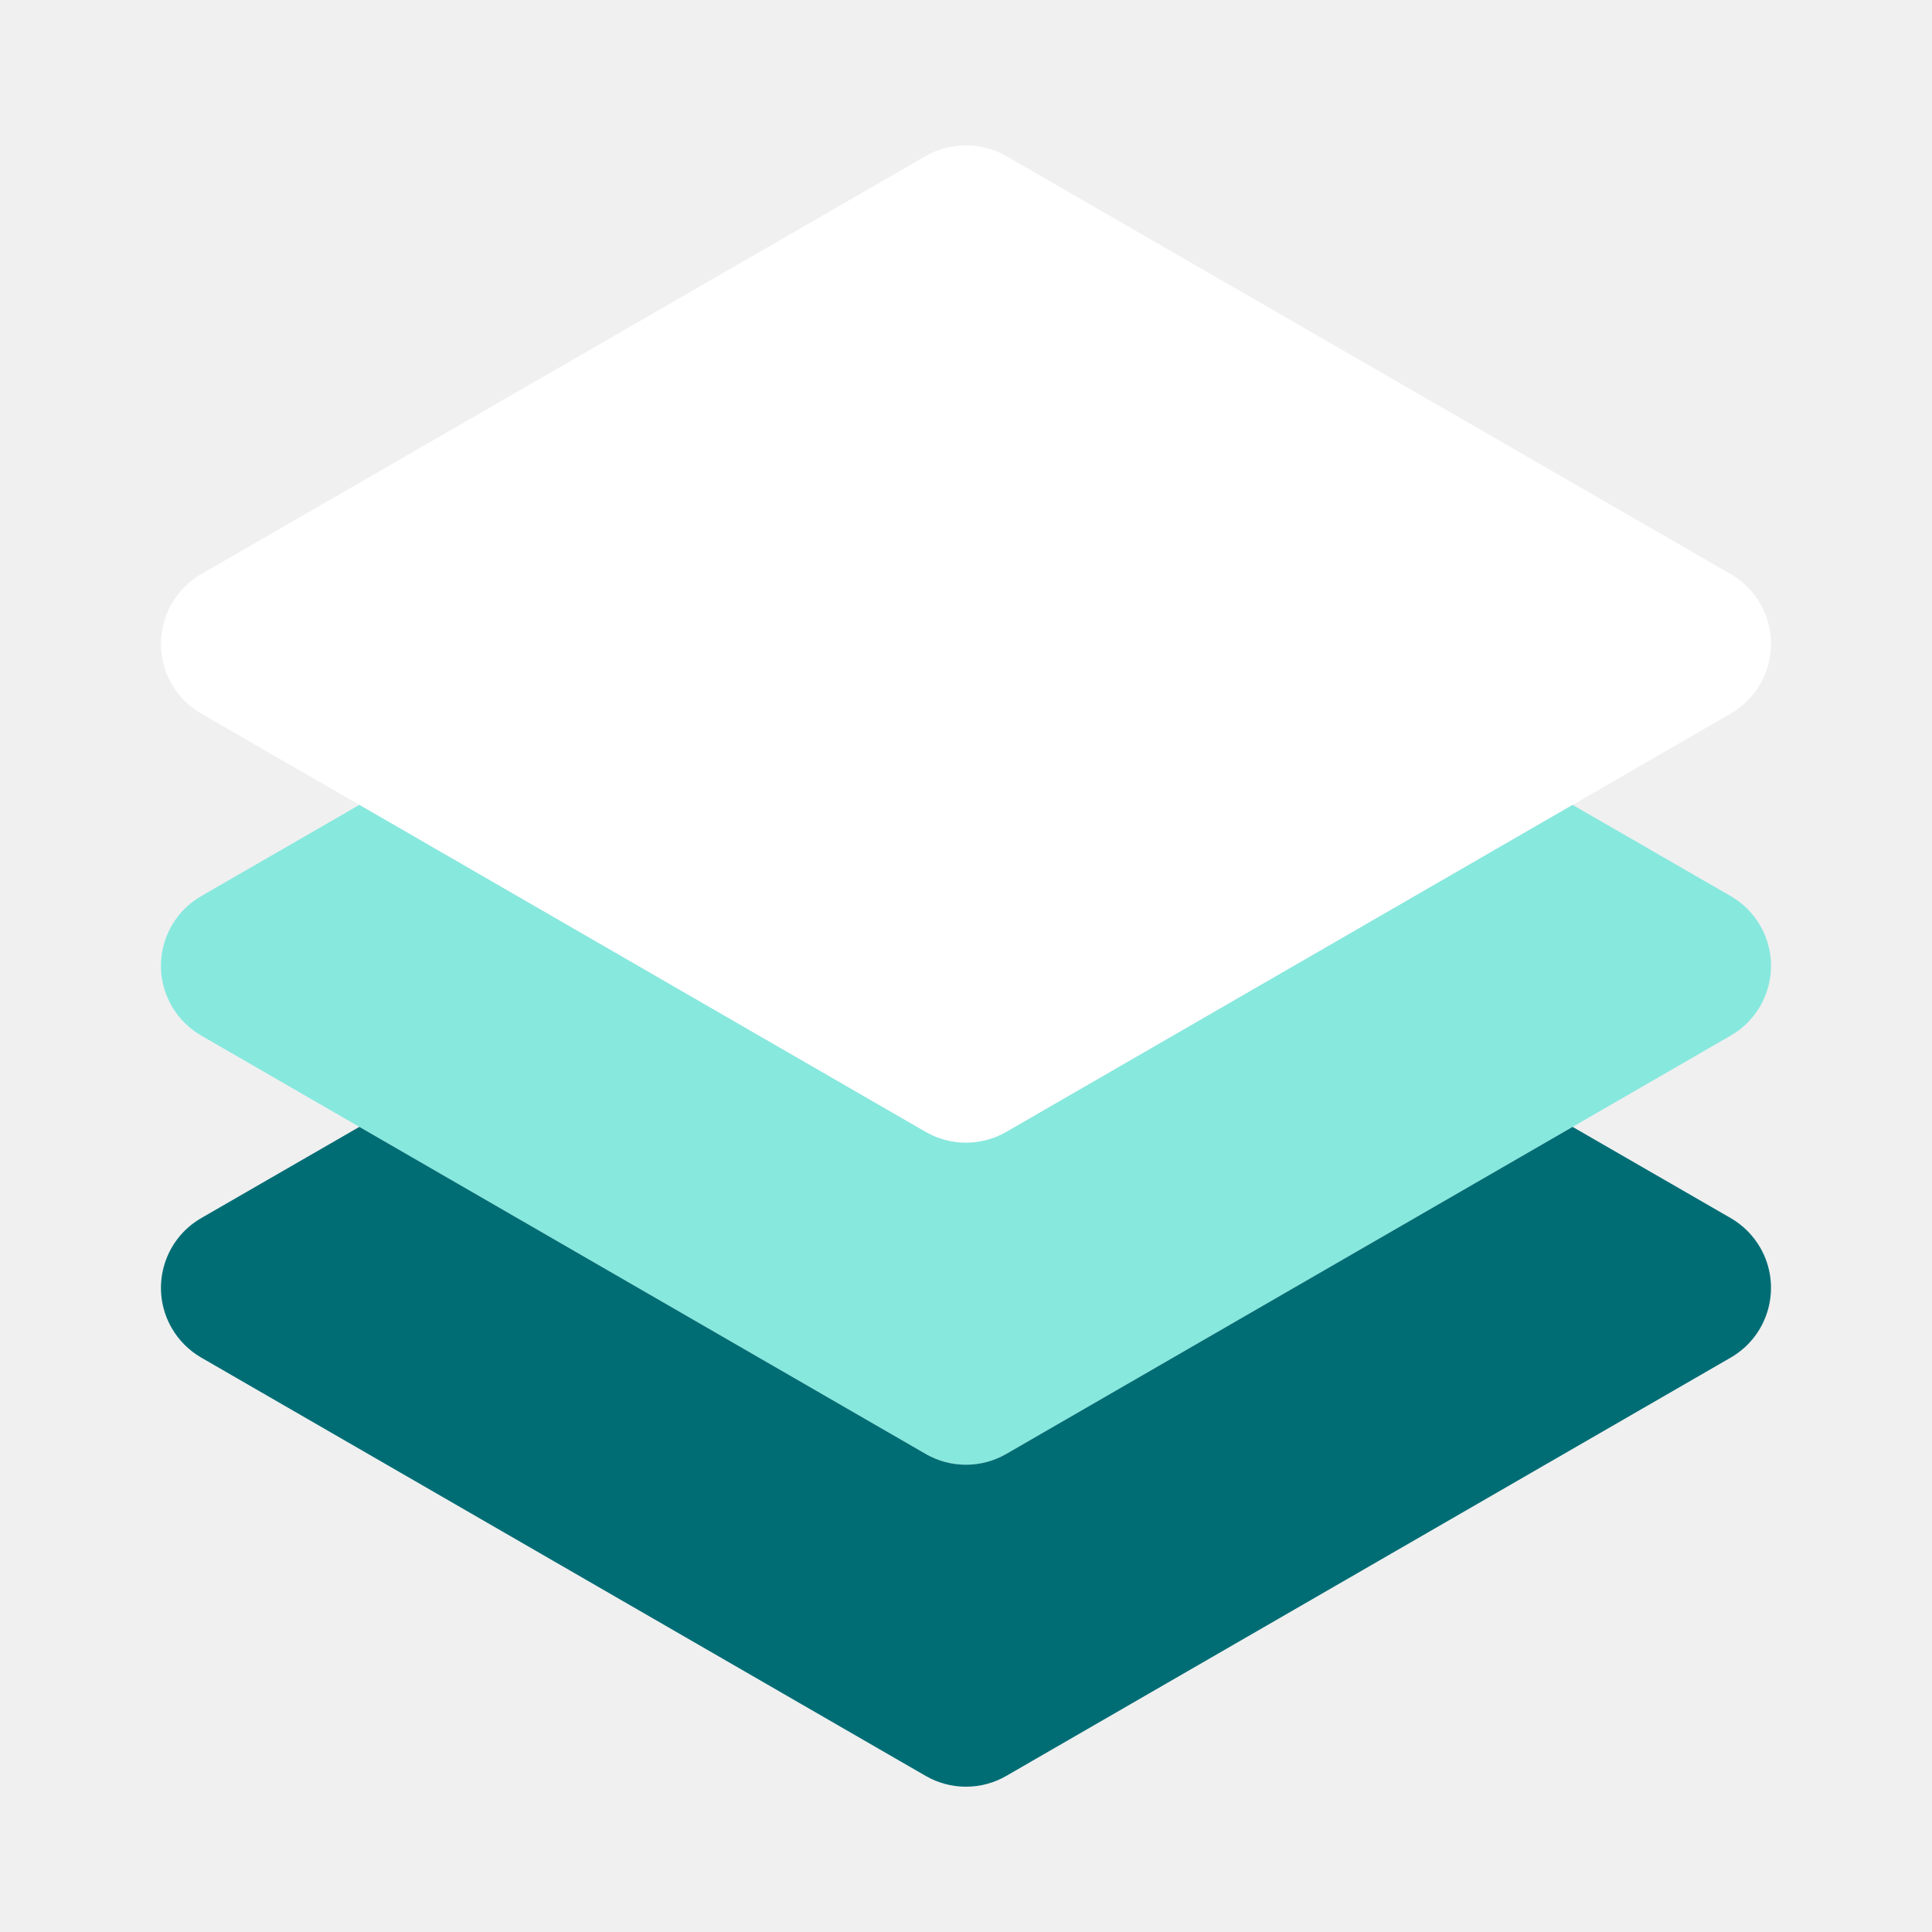
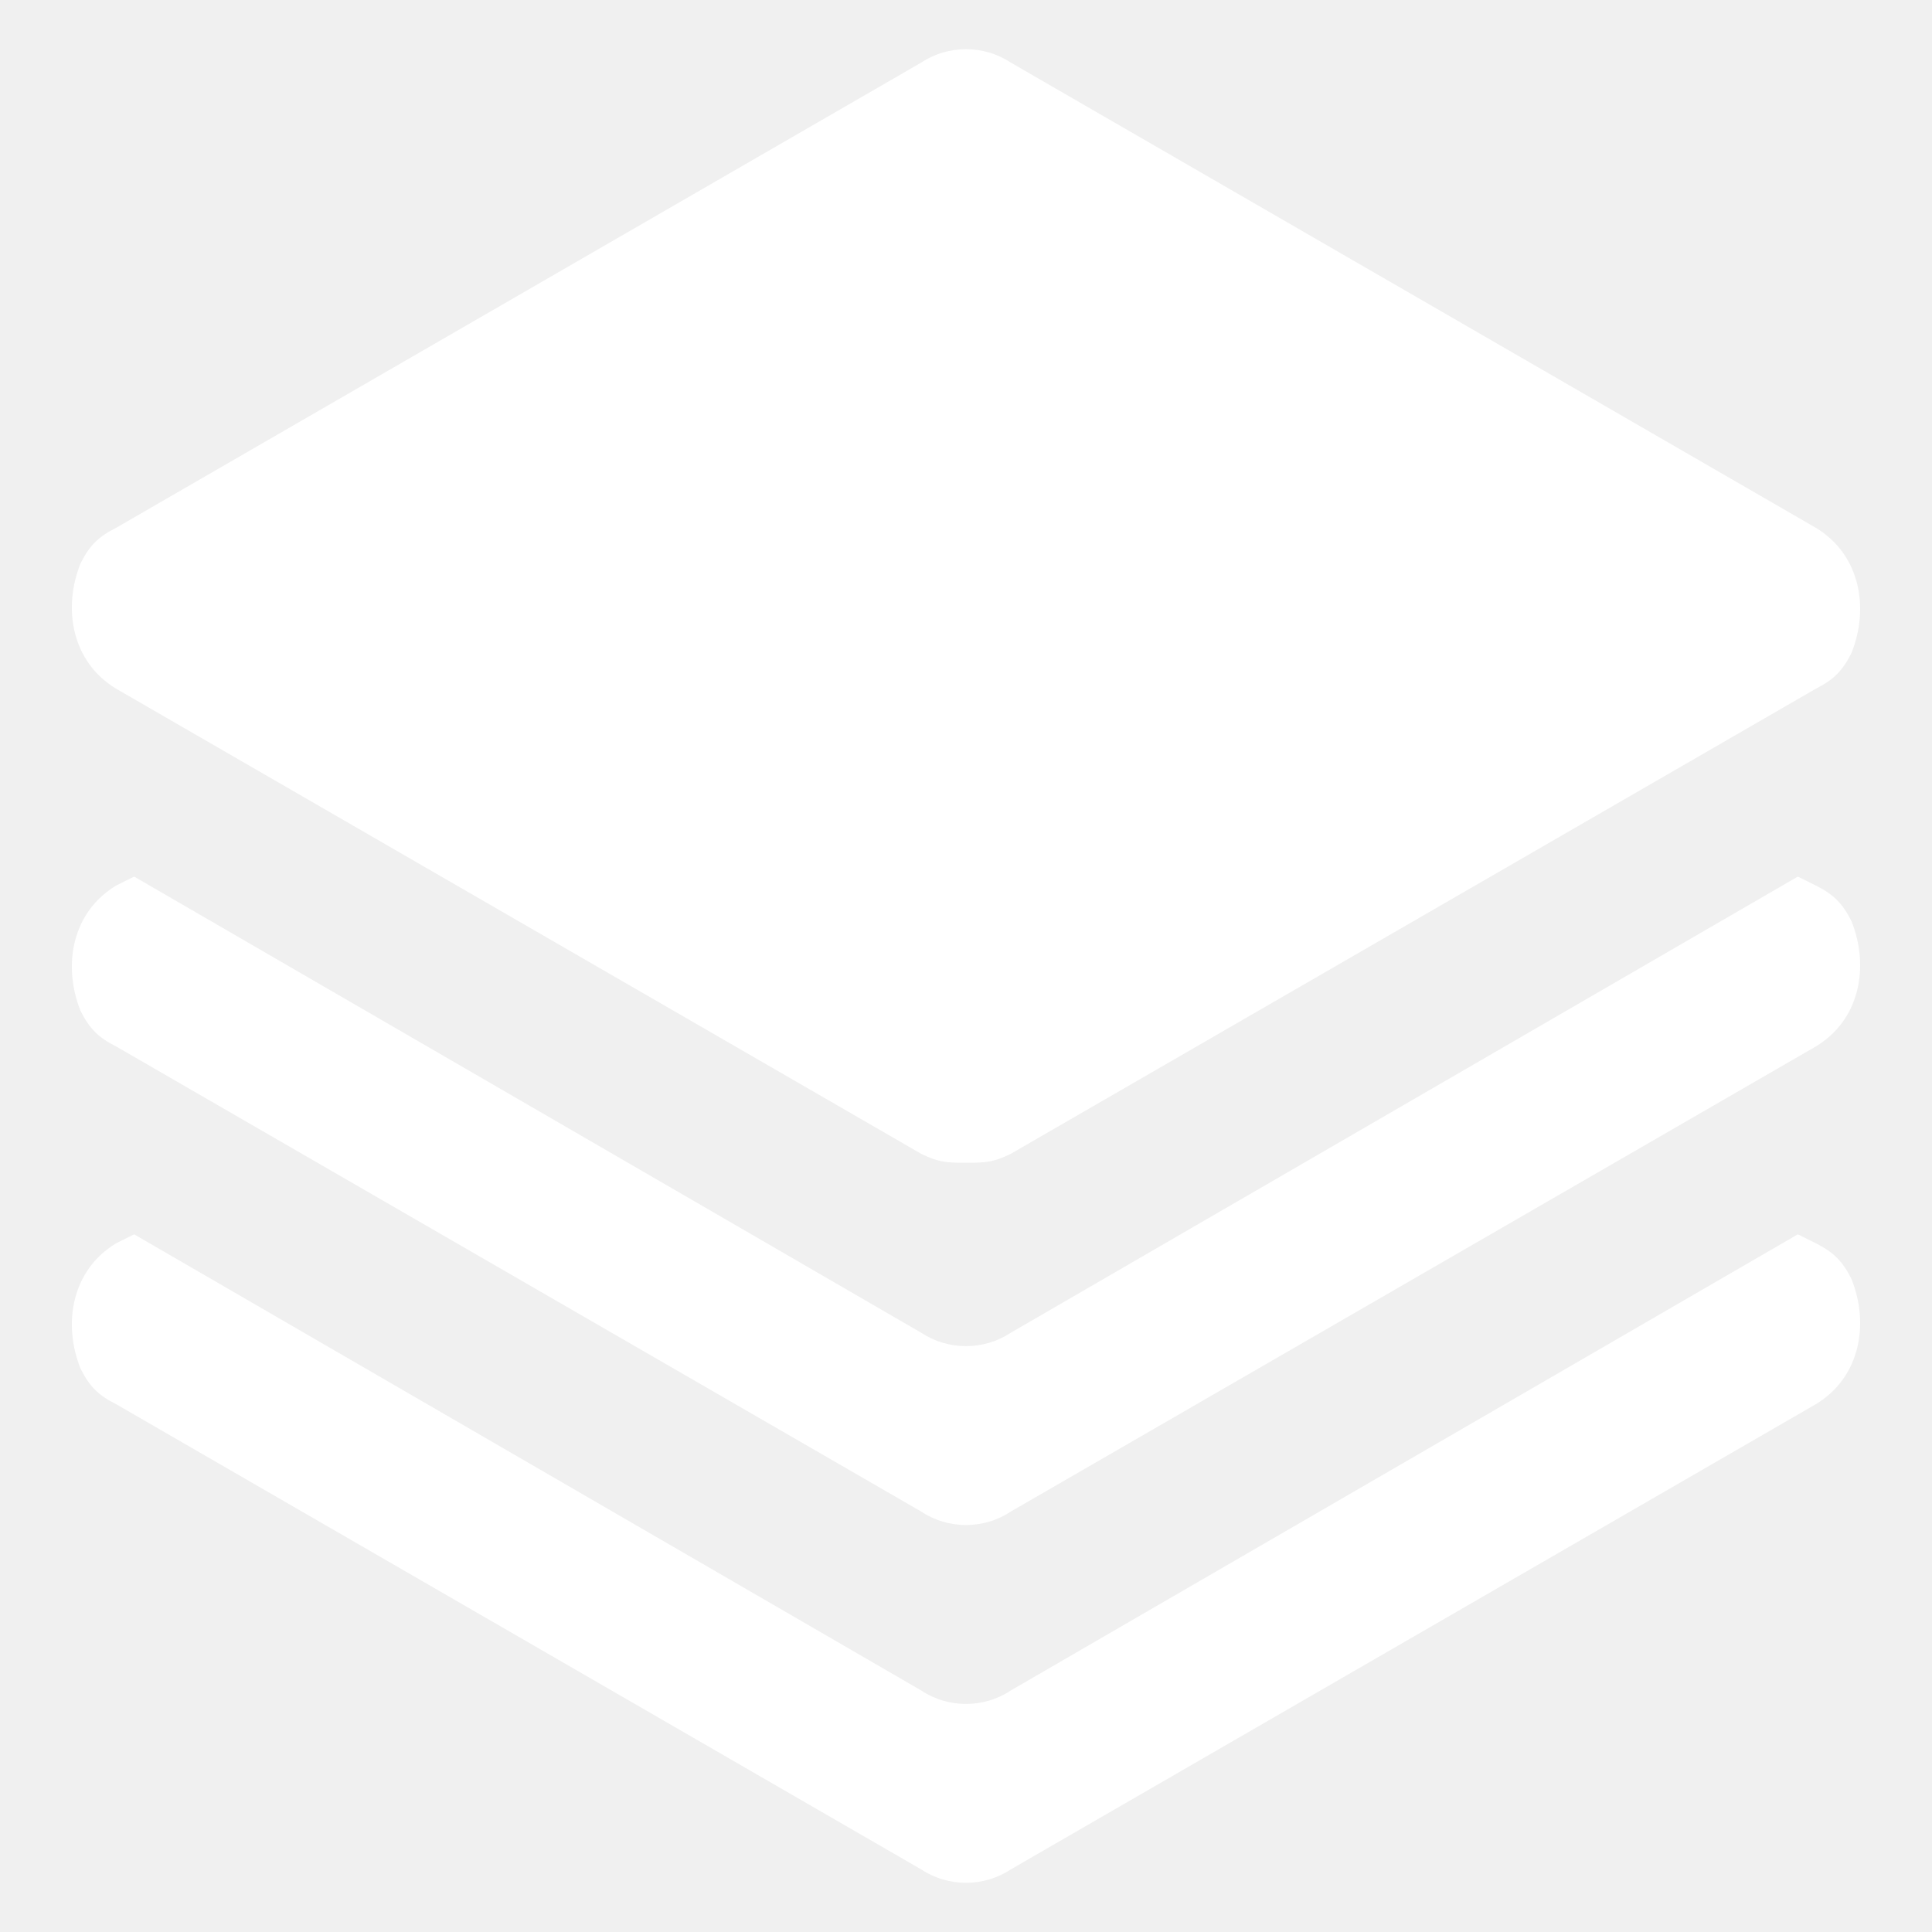
- <svg xmlns="http://www.w3.org/2000/svg" width="41" height="41" viewBox="0 0 41 41" fill="none">
-   <path d="M20.5 24.25C20.2 24.25 19.905 24.172 19.645 24.022L4.27 15.143C3.453 14.671 3.173 13.626 3.645 12.809C3.795 12.549 4.011 12.334 4.27 12.184L19.645 3.312C20.174 3.008 20.825 3.008 21.354 3.312L36.729 12.184C37.546 12.656 37.826 13.701 37.354 14.518C37.204 14.778 36.988 14.993 36.729 15.143L21.354 24.022C21.094 24.172 20.799 24.25 20.5 24.25Z" fill="white" />
-   <path d="M36.729 19.017L33.373 17.081L21.354 24.022C20.825 24.326 20.174 24.326 19.645 24.022L7.626 17.081L4.27 19.017C3.453 19.489 3.173 20.534 3.645 21.351C3.795 21.611 4.011 21.826 4.27 21.976L19.645 30.855C20.174 31.16 20.825 31.16 21.354 30.855L36.729 21.976C37.546 21.504 37.826 20.459 37.354 19.642C37.204 19.382 36.988 19.167 36.729 19.017Z" fill="#87E8DE" />
-   <path d="M36.729 25.85L33.373 23.914L21.354 30.855C20.825 31.16 20.174 31.16 19.645 30.855L7.626 23.914L4.27 25.85C3.453 26.322 3.173 27.367 3.645 28.185C3.795 28.444 4.011 28.66 4.27 28.81L19.645 37.688C20.174 37.993 20.825 37.993 21.354 37.688L36.729 28.81C37.546 28.338 37.826 27.293 37.354 26.475C37.204 26.216 36.988 26 36.729 25.85Z" fill="#006D75" />
+ <svg xmlns="http://www.w3.org/2000/svg" width="18" height="18" viewBox="0 0 18 18" fill="none">
+   <path d="M1.083 6.417L8.583 10.75C8.75 10.833 8.833 10.833 9 10.833C9.167 10.833 9.25 10.833 9.417 10.75L16.917 6.417C17.083 6.333 17.167 6.25 17.25 6.083C17.417 5.667 17.333 5.167 16.917 4.917L9.417 0.583C9.167 0.417 8.833 0.417 8.583 0.583L1.083 4.917C0.917 5 0.833 5.083 0.75 5.25C0.583 5.667 0.667 6.167 1.083 6.417ZM16.917 8.25L16.75 8.167L9.417 12.417C9.167 12.583 8.833 12.583 8.583 12.417L1.25 8.167L1.083 8.25C0.667 8.5 0.583 9 0.75 9.417C0.833 9.583 0.917 9.667 1.083 9.75L8.583 14.083C8.833 14.25 9.167 14.25 9.417 14.083L16.917 9.75C17.333 9.5 17.417 9 17.25 8.583C17.167 8.417 17.083 8.333 16.917 8.25ZM16.917 11.583L16.75 11.5L9.417 15.75C9.167 15.917 8.833 15.917 8.583 15.75L1.25 11.5L1.083 11.583C0.667 11.833 0.583 12.333 0.75 12.75C0.833 12.917 0.917 13 1.083 13.083L8.583 17.417C8.833 17.583 9.167 17.583 9.417 17.417L16.917 13.083C17.333 12.833 17.417 12.333 17.25 11.917C17.167 11.75 17.083 11.667 16.917 11.583Z" fill="white" />
</svg>
